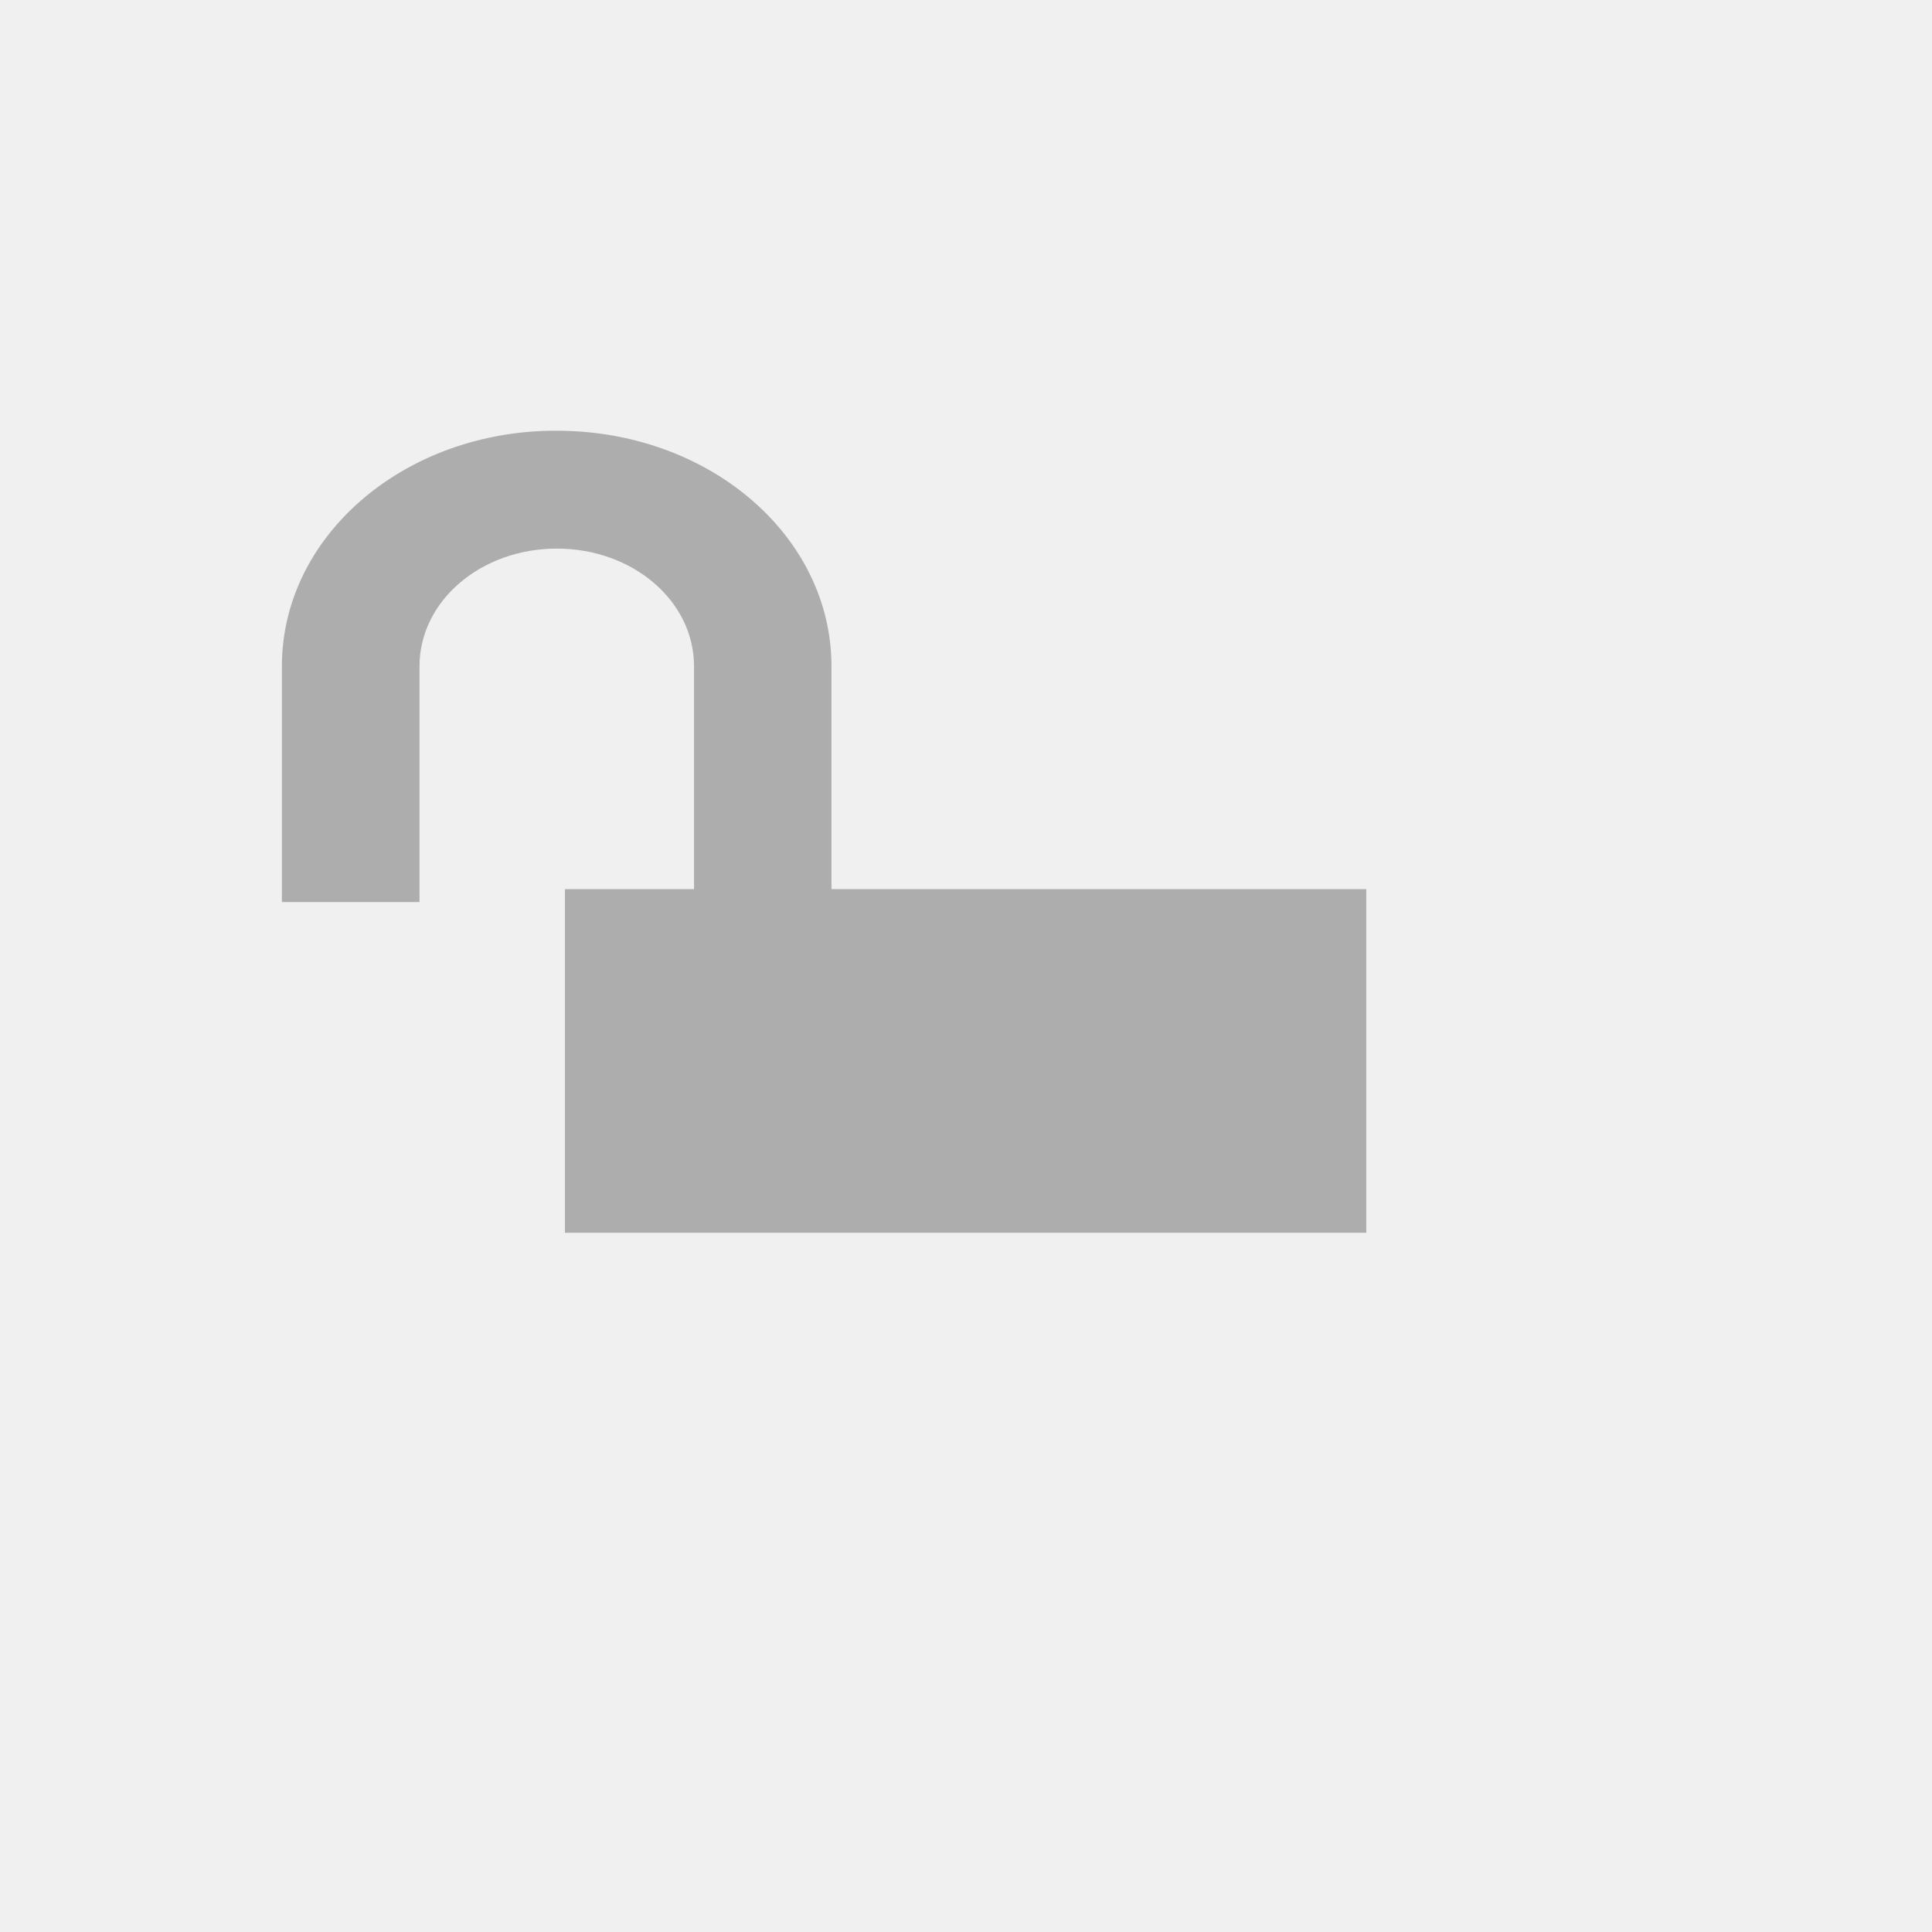
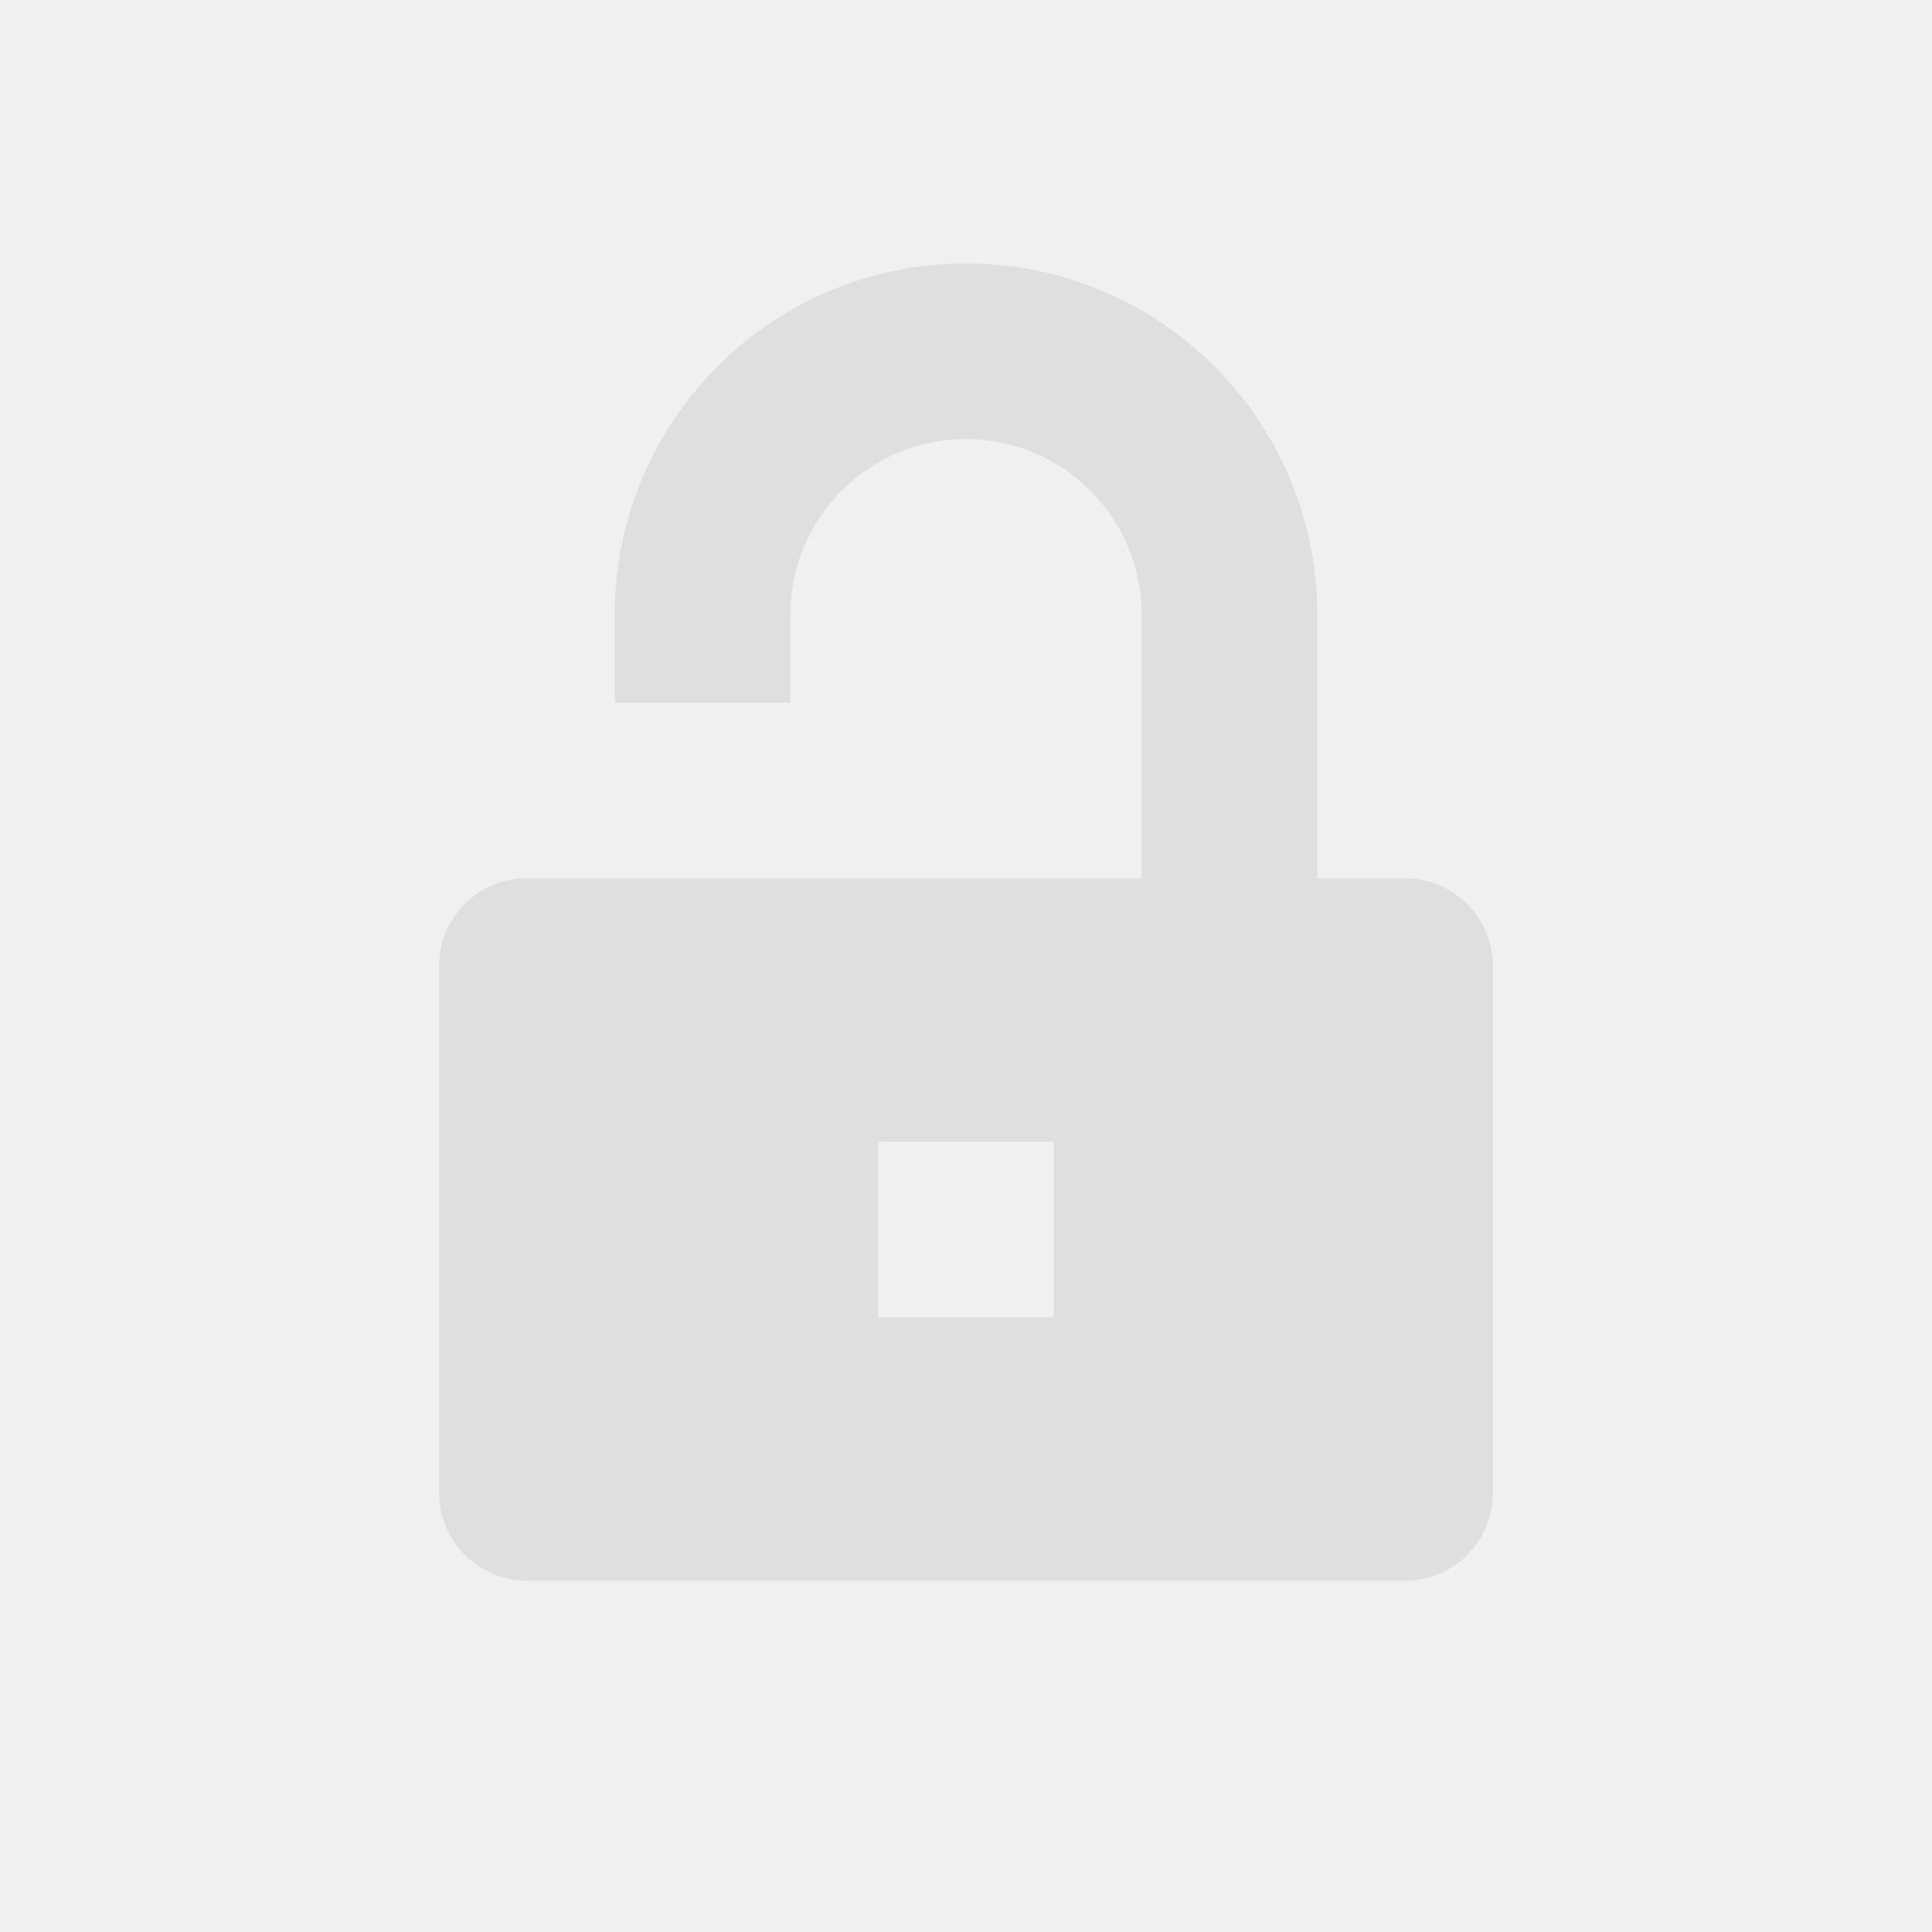
- <svg xmlns="http://www.w3.org/2000/svg" xmlns:xlink="http://www.w3.org/1999/xlink" viewBox="0 0 22 22">
+ <svg xmlns="http://www.w3.org/2000/svg" width="22" height="22" version="1.1">
  <defs>
-     <clipPath id="b">
-       <use xlink:href="#a" transform="translate(-15 -10.75)" />
-     </clipPath>
+     <style id="current-color-scheme" type="text/css">
+    .ColorScheme-Text { color:#dfdfdf; }
+   </style>
  </defs>
-   <g id="a" clip-path="url(#b)" transform="translate(15 10.75)">
-     <rect width="12" height="16" x="-10" y="-6.5" opacity=".2" rx="1" ry="1" />
-     <rect width="12" height="16" x="-10" y="-7" fill="#adadad" rx="1" ry="1" />
-     <rect width="20" height="16" x="-14" y="-8.5" opacity=".2" rx="1" ry="1" />
-     <path fill="#595959" d="M-14 5v1c0 .554.446 1 1 1H5c.554 0 1-.446 1-1V5z" />
-     <path fill="#333" d="M-13-9c-.554 0-1 .446-1 1V5H6V-8c0-.554-.446-1-1-1z" />
-     <path fill="#fff" d="M-14 5H6v.5h-20zM-13-9c-.554 0-1 .446-1 1v.5c0-.554.446-1 1-1H5c.554 0 1 .446 1 1V-8c0-.554-.446-1-1-1z" opacity=".1" />
-   </g>
-   <path fill="#adadad" d="M6.256 4.905C4.561 4.94 3.21 6.125 3.21 7.587v2.685h1.567V7.587c0-.743.698-1.34 1.564-1.34s1.562.597 1.562 1.34v2.538h-1.47v3.913h9.125v-3.913h-6.09V7.587c0-1.486-1.394-2.682-3.127-2.682z" style="color:#31363b" />
+   <path style="fill:currentColor" class="ColorScheme-Text" d="M7 8V7a4 4 0 0 1 8 0v3h-2V7a2 2 0 0 0-4 0v1Z" />
+   <path style="fill:currentColor" class="ColorScheme-Text" fill-rule="evenodd" d="M6 10h10a1 1 0 0 1 1 1v6a1 1 0 0 1-1 1H6a1 1 0 0 1-1-1v-6a1 1 0 0 1 1-1Zm4 3v2h2v-2Z" />
</svg>
